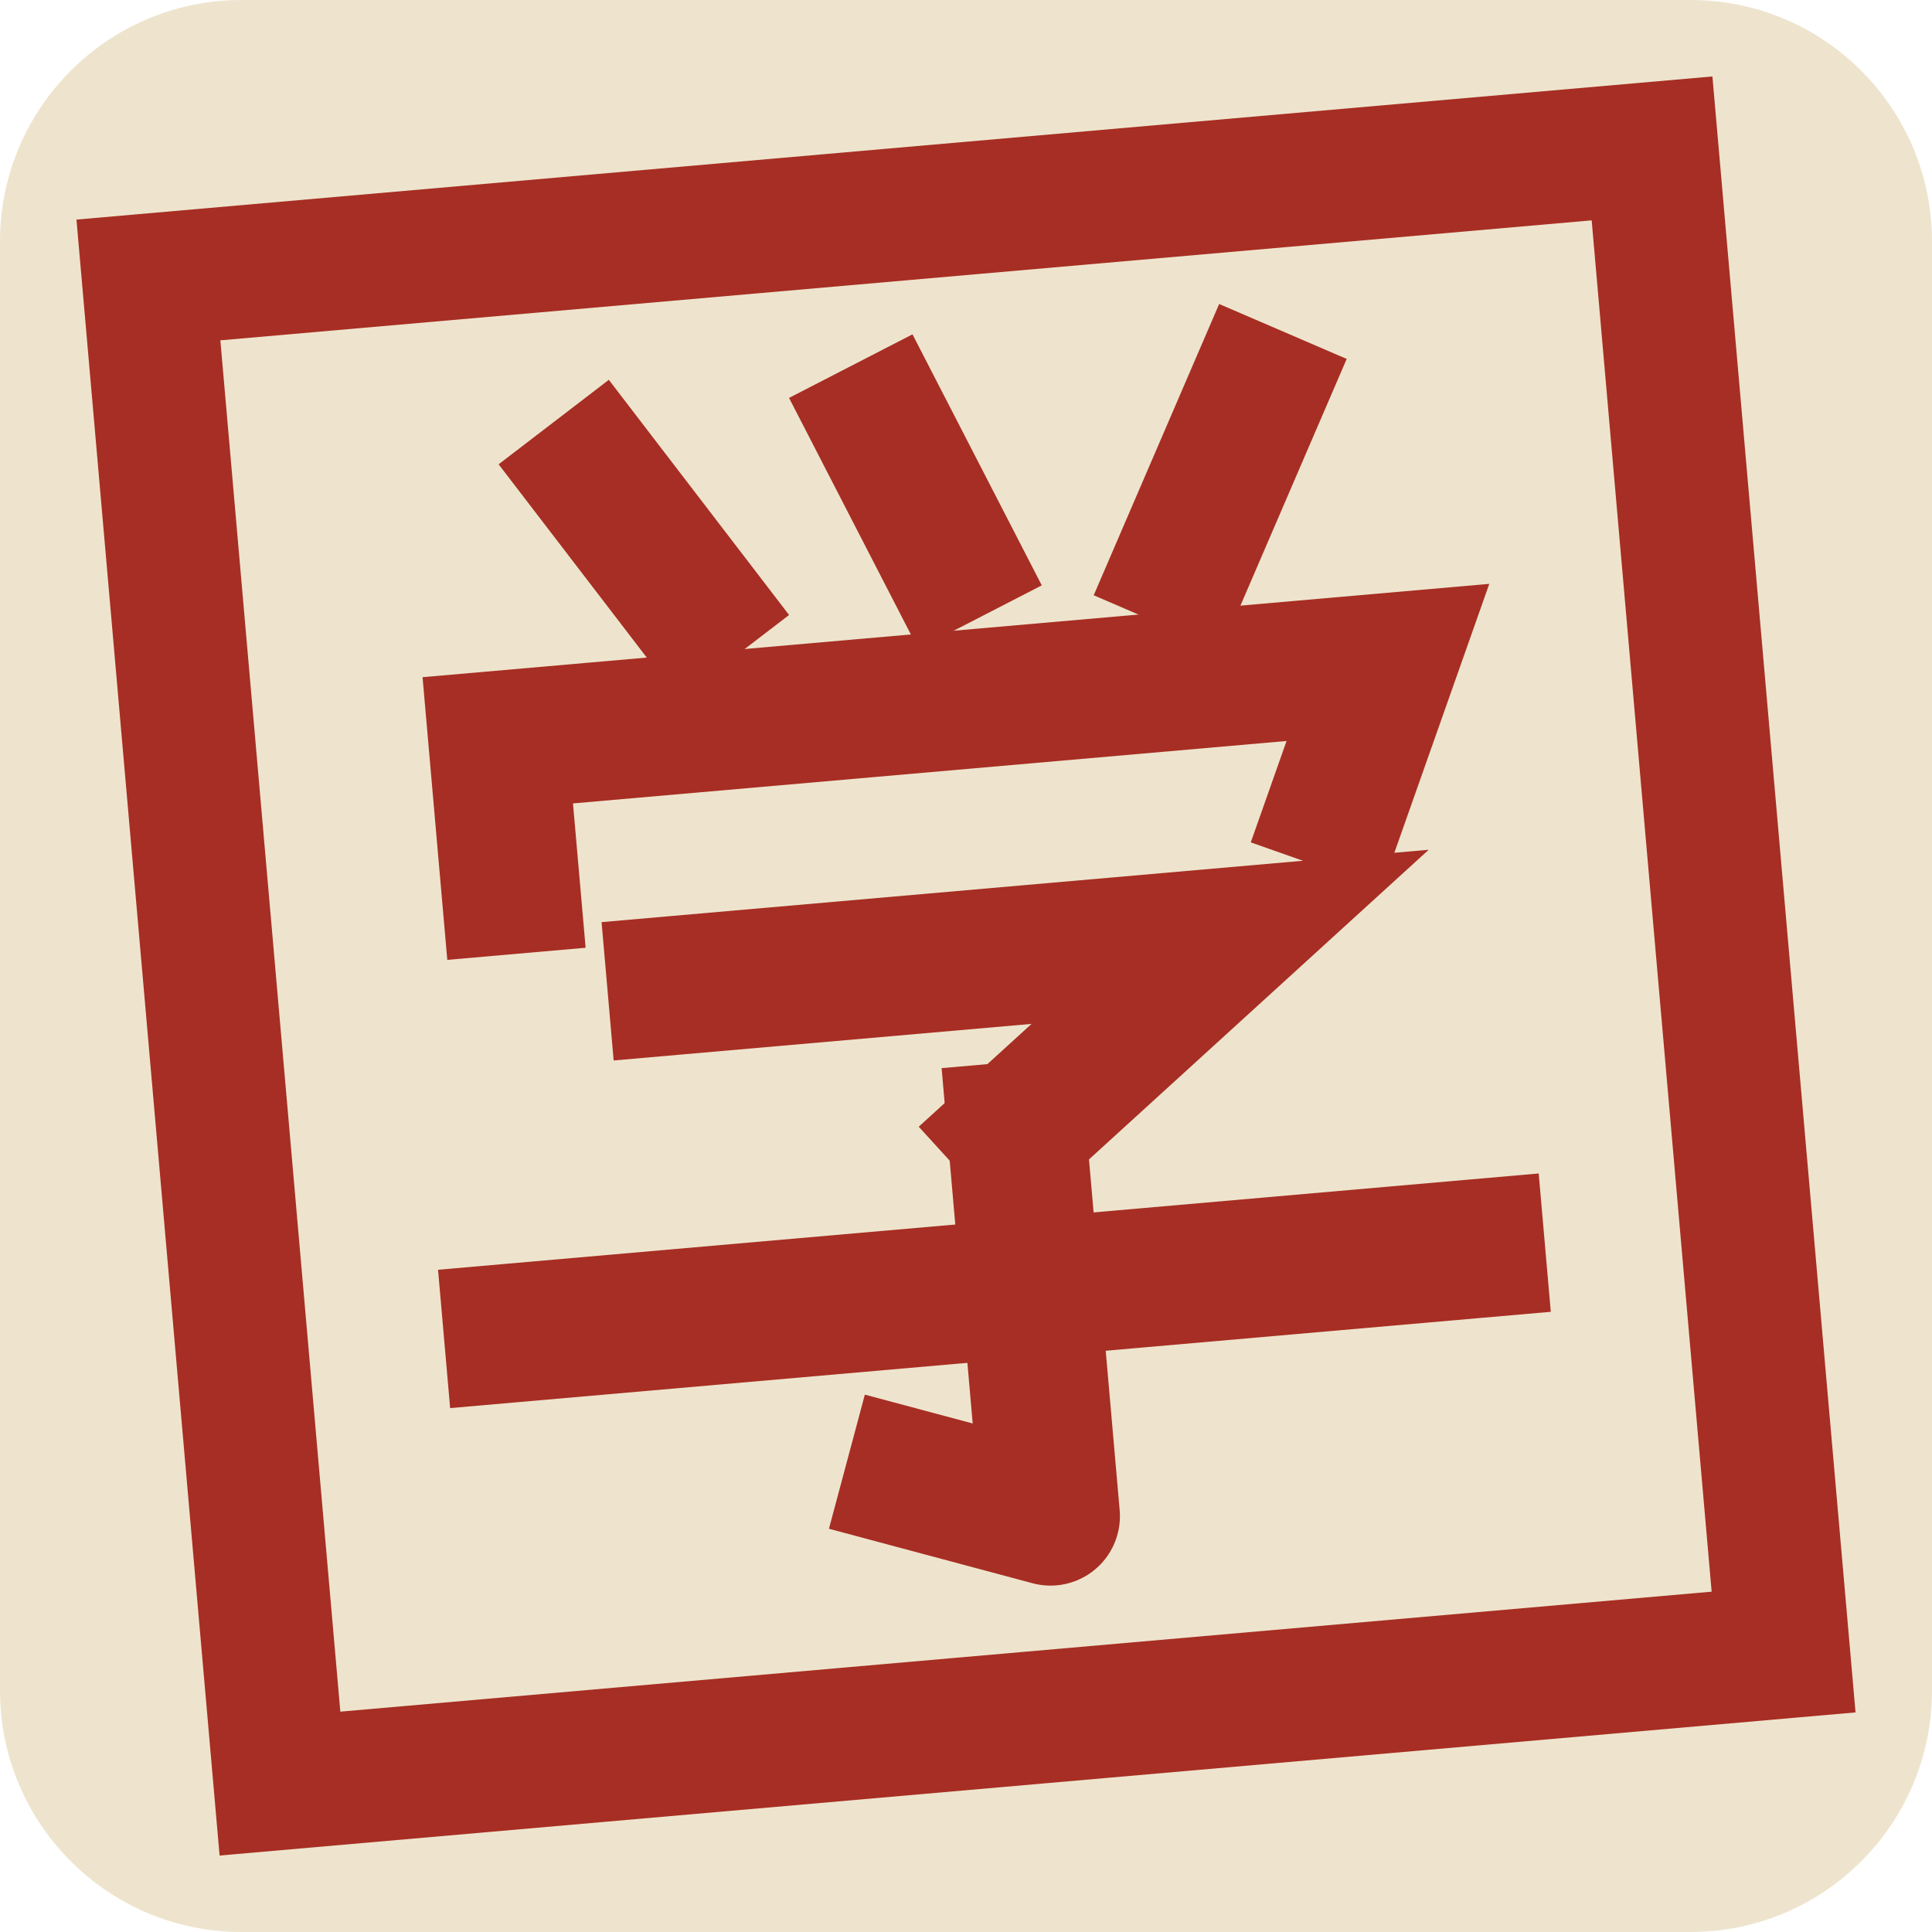
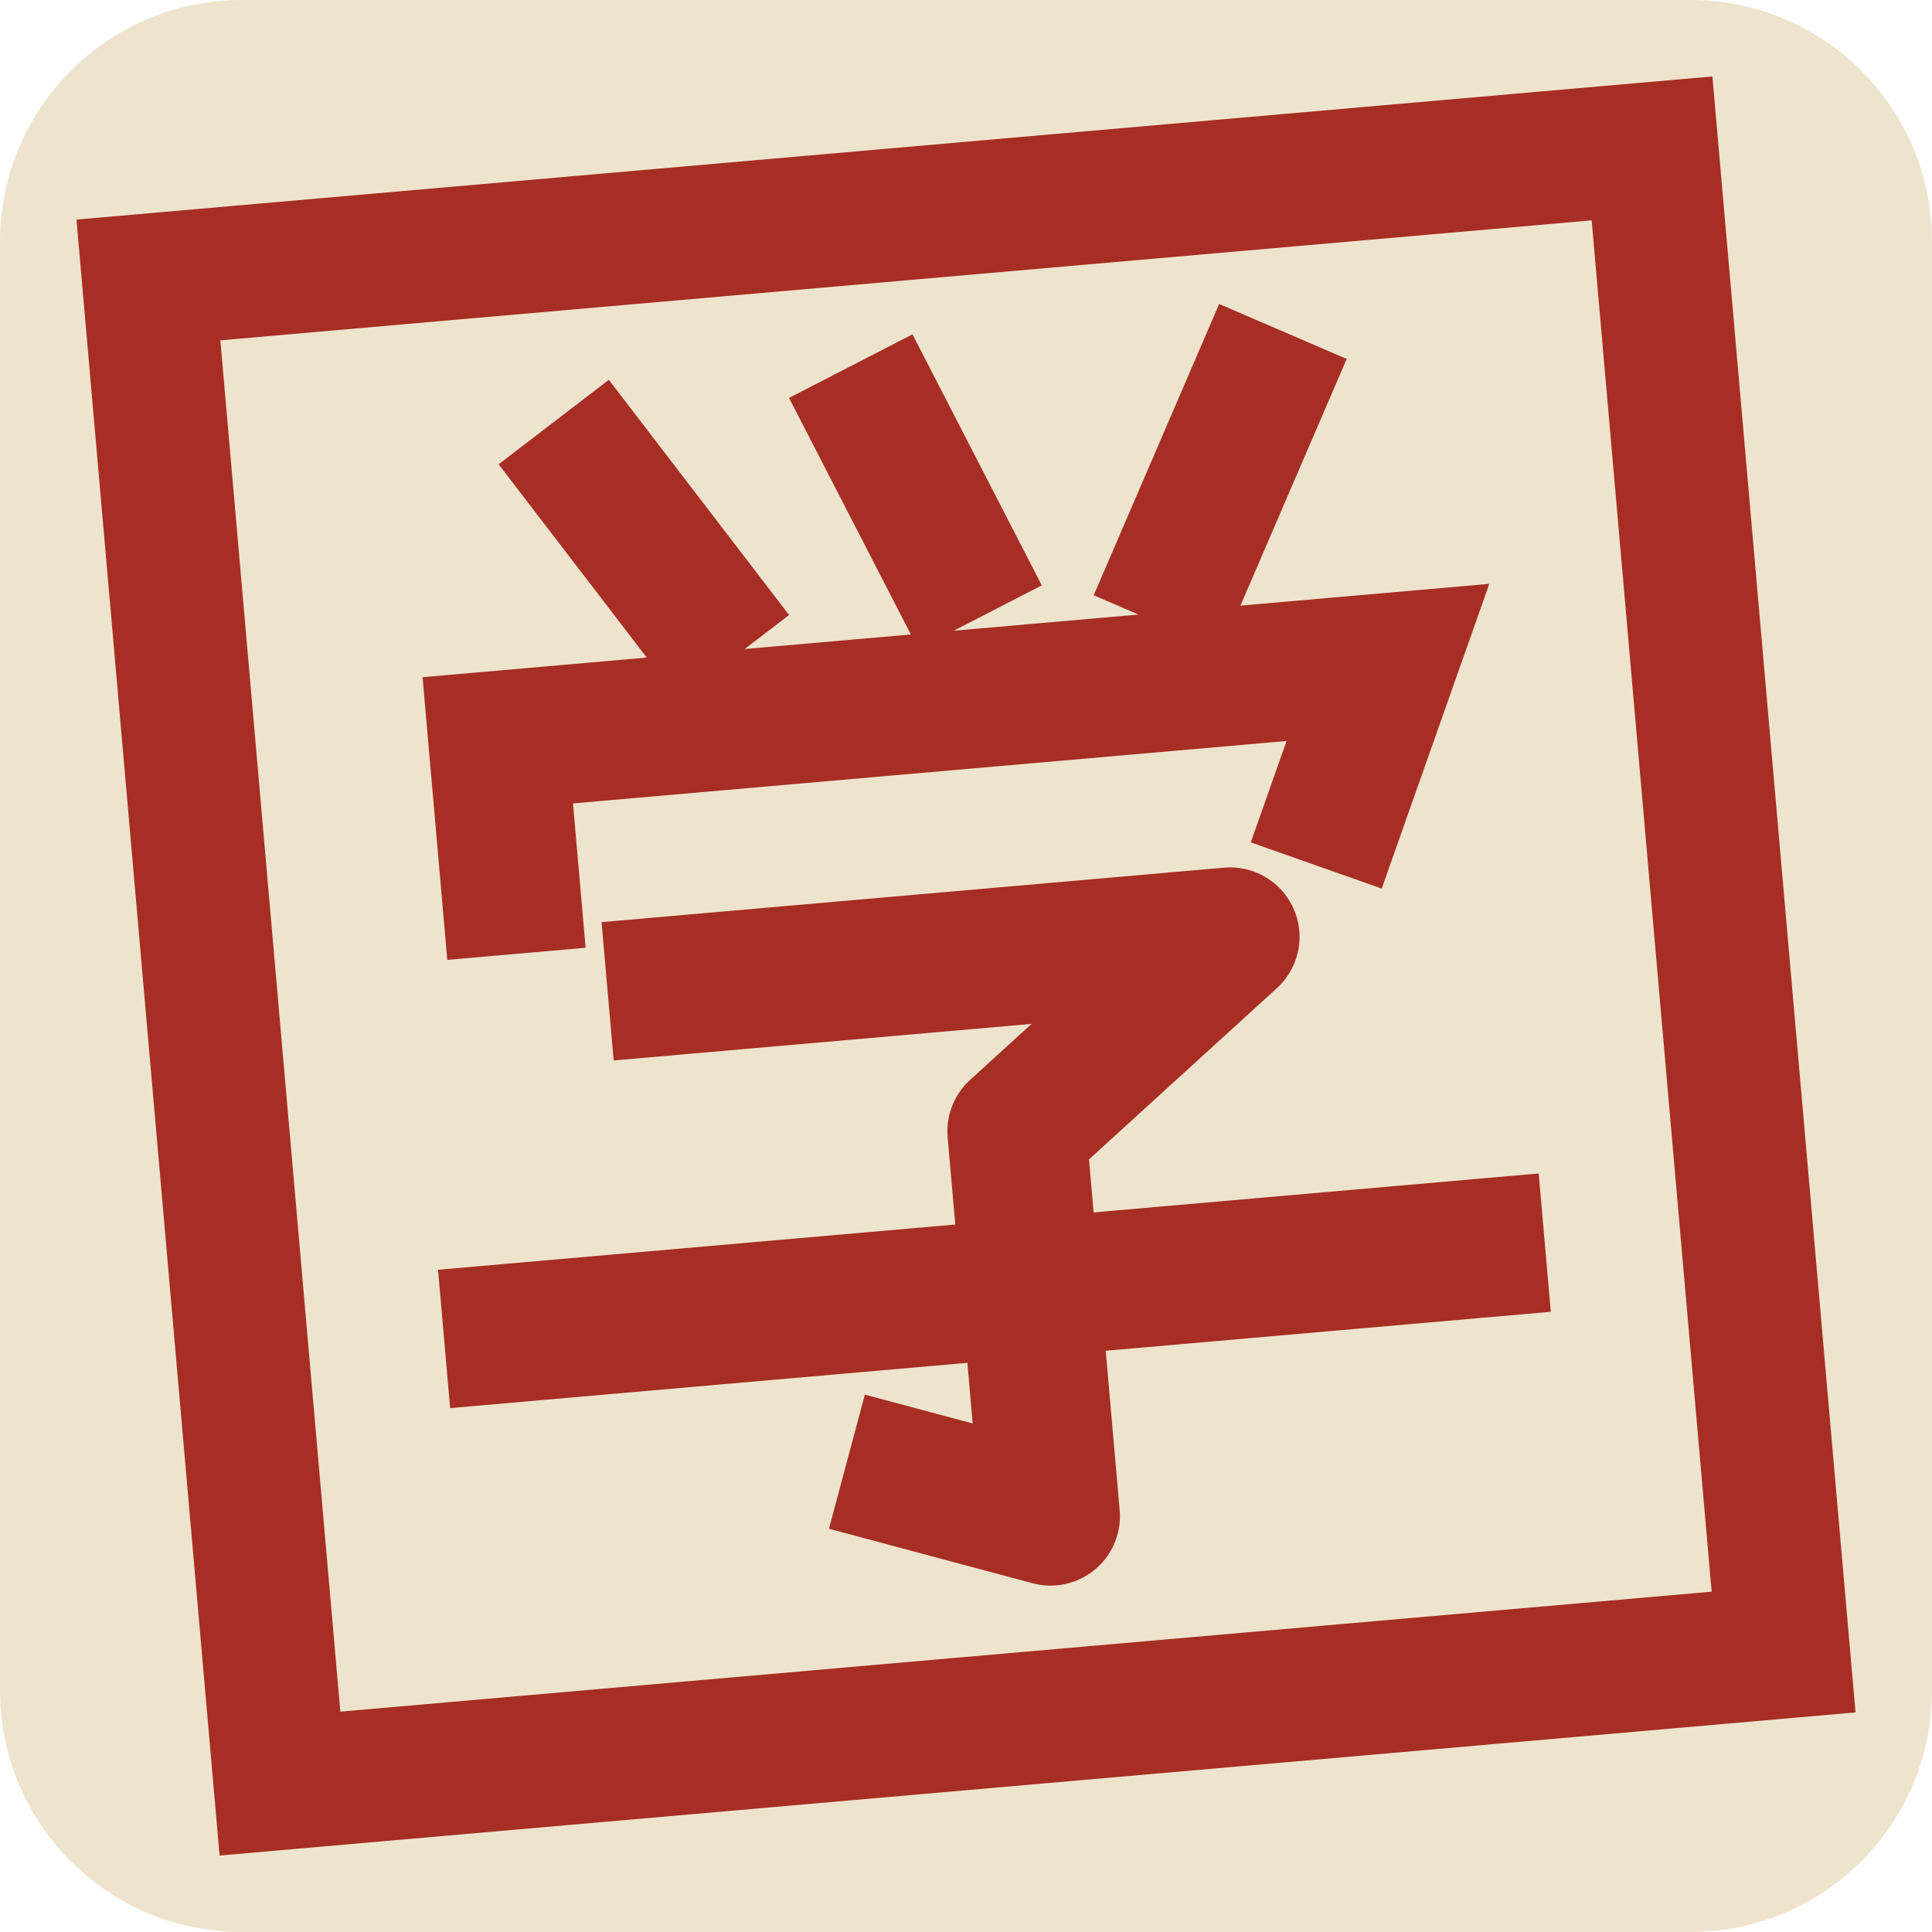
<svg xmlns="http://www.w3.org/2000/svg" viewBox="0 0 32 32">
  <rect width="32" height="32" rx="4" fill="#eee4cd" />
  <g transform="rotate(-5 16 16)" fill="none" stroke="#a72e24" stroke-linecap="square" stroke-linejoin="miter">
    <rect x="3.5" y="3.5" width="25" height="25" stroke-width="2.2" />
    <g stroke-width="2.3">
      <path d="M10.6 7.4 12 9.6M15.4 7 16.3 9.2M21.6 7 20.2 9.6" />
      <path d="M8.6 14V11.6H23.4L22.4 13.8" />
-       <path d="M11.2 15.9H20.4L16.6 18.8" />
+       <path d="M11.2 15.9H20.4L16.6 18.8V25.2L14.4 24.4" stroke-linejoin="round" />
      <path d="M8 21.4H24" />
-       <path d="M16.6 18.8V25.2L14.4 24.4" stroke-linejoin="round" />
    </g>
  </g>
</svg>
